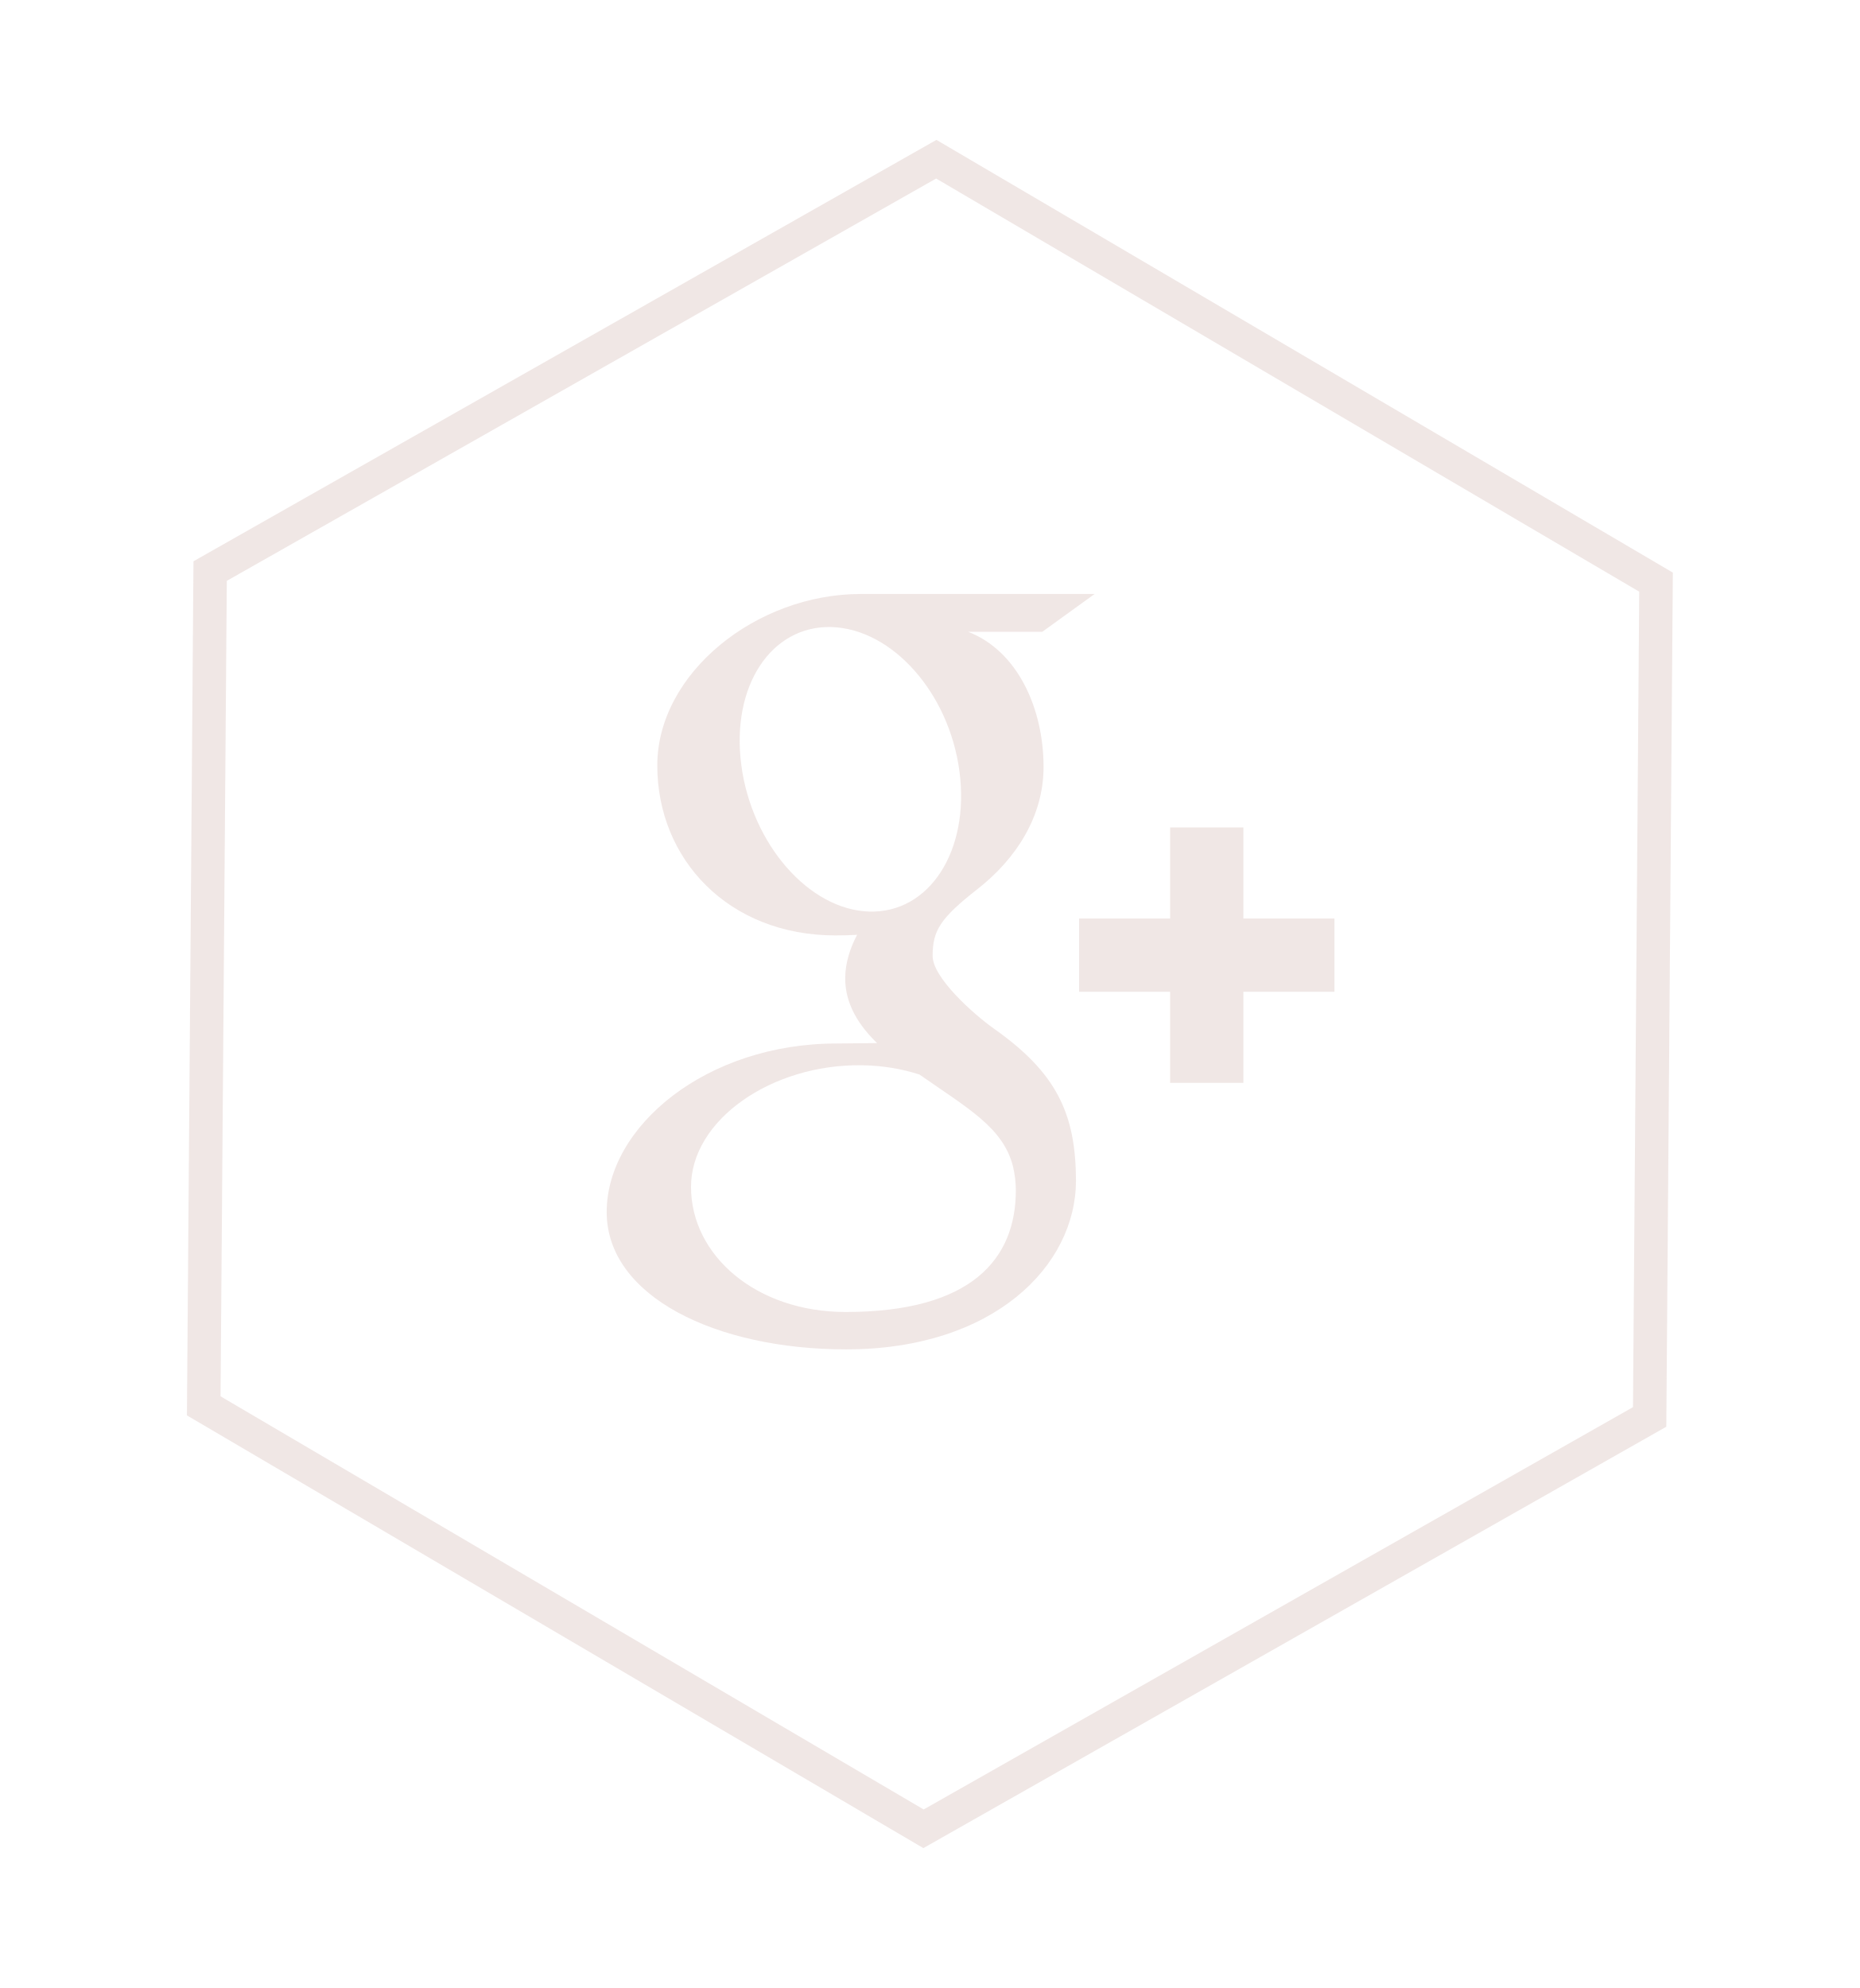
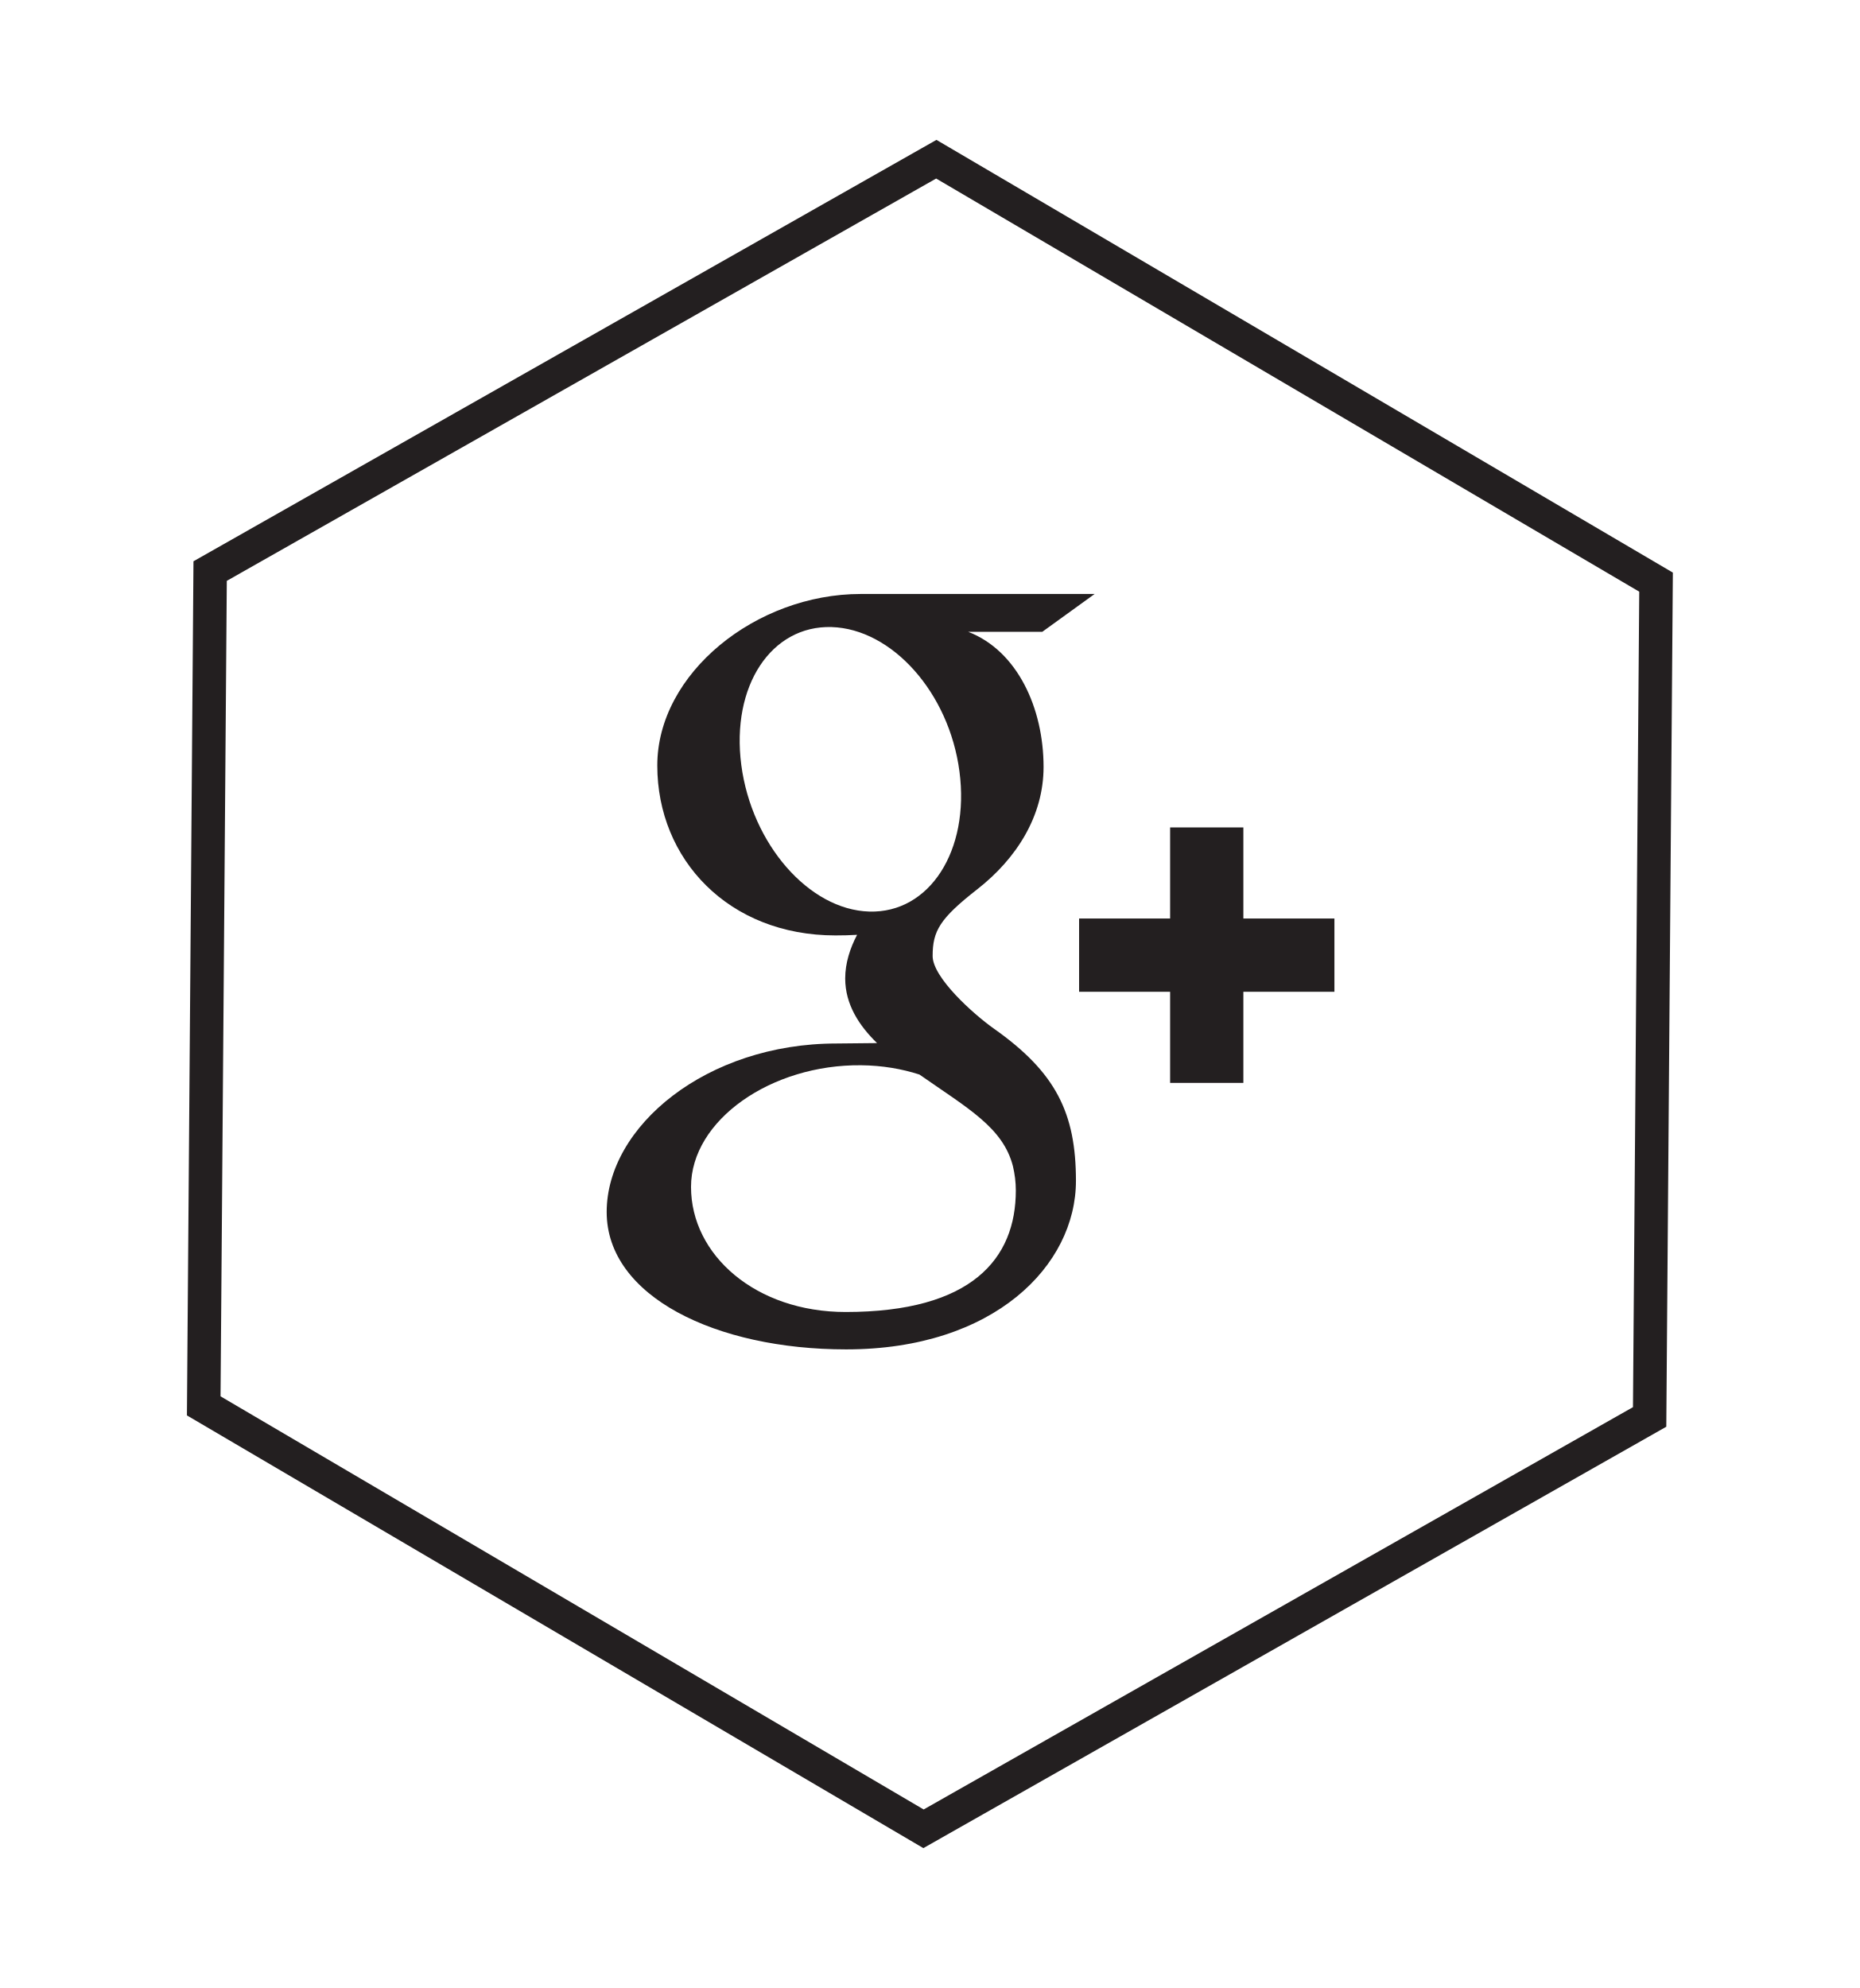
<svg xmlns="http://www.w3.org/2000/svg" version="1.1" id="Layer_1" x="0px" y="0px" width="166.667px" height="178.161px" viewBox="0 0 166.667 178.161" enable-background="new 0 0 166.667 178.161" xml:space="preserve">
-   <g opacity="0.5">
-     <path fill="#E2CFCC" d="M75.785,117.578c-8.047,0-13.858-5.09-13.858-11.209c0-6,7.208-10.992,15.254-10.904   c1.877,0.02,3.629,0.32,5.215,0.832c4.363,3.045,7.496,4.758,8.381,8.221c0.166,0.705,0.258,1.424,0.258,2.164   C91.036,112.801,87.094,117.578,75.785,117.578 M77.896,81.692c-5.395-0.16-10.529-6.04-11.463-13.131   c-0.93-7.096,2.693-12.523,8.09-12.365c5.399,0.166,10.532,5.854,11.461,12.947C86.918,76.234,83.297,81.856,77.896,81.692    M89.092,92.199c-1.895-1.34-5.512-4.603-5.512-6.52c0-2.253,0.639-3.357,4.021-6c3.463-2.712,5.92-6.518,5.92-10.945   c0-5.276-2.35-10.415-6.758-12.113h6.645l4.691-3.39H77.141c-9.393,0-18.237,7.121-18.237,15.369   c0,8.428,6.404,15.231,15.963,15.231c0.666,0,1.309-0.015,1.943-0.054c-0.621,1.18-1.066,2.525-1.066,3.91   c0,2.343,1.262,4.244,2.854,5.792c-1.203,0-2.367,0.037-3.631,0.037c-11.641,0-20.598,7.414-20.598,15.104   c0,7.574,9.818,12.309,21.458,12.309c13.266,0,20.596-7.529,20.596-15.107C96.422,99.752,94.631,96.113,89.092,92.199    M119.588,82.315h-8.16v-8.162h-6.566v8.162h-8.158v6.568h8.158v8.162h6.566v-8.162h8.16V82.315z" />
+   <g>
+     <path fill="#231F20" d="M75.785,117.579c-8.047,0-13.858-5.091-13.858-11.209c0-6,7.208-10.992,15.254-10.904   c1.877,0.02,3.629,0.32,5.215,0.832c4.363,3.045,7.496,4.758,8.381,8.221c0.166,0.705,0.258,1.424,0.258,2.164   C91.037,112.801,87.093,117.579,75.785,117.579 M77.896,81.692c-5.395-0.16-10.529-6.04-11.463-13.131   c-0.93-7.096,2.693-12.523,8.09-12.365c5.399,0.166,10.532,5.854,11.461,12.947C86.917,76.234,83.297,81.856,77.896,81.692    M89.091,92.2c-1.895-1.341-5.511-4.604-5.511-6.521c0-2.253,0.638-3.357,4.021-6c3.463-2.712,5.92-6.518,5.92-10.945   c0-5.276-2.35-10.415-6.758-12.113h6.645l4.691-3.39H77.141c-9.393,0-18.237,7.121-18.237,15.369   c0,8.428,6.404,15.231,15.963,15.231c0.666,0,1.309-0.015,1.943-0.054c-0.621,1.18-1.066,2.525-1.066,3.91   c0,2.343,1.262,4.244,2.854,5.792c-1.203,0-2.367,0.037-3.631,0.037c-11.641,0-20.598,7.414-20.598,15.104   c0,7.574,9.818,12.31,21.458,12.31c13.266,0,20.596-7.529,20.596-15.106C96.421,99.752,94.63,96.113,89.091,92.2 M119.587,82.315   h-8.16v-8.162h-6.565v8.162h-8.157v6.568h8.157v8.163h6.565v-8.163h8.16V82.315z" />
  </g>
-   <polygon opacity="0.5" fill="none" stroke="#E1CFCC" stroke-width="3" stroke-miterlimit="10" points="82.762,163.893   18.258,125.99 18.832,51.178 83.907,14.268 148.409,52.17 147.836,126.984 " />
-   <g>
- </g>
-   <g>
- </g>
-   <g>
- </g>
-   <g>
- </g>
-   <g>
- </g>
-   <g>
- </g>
+   <polygon fill="none" stroke="#231F20" stroke-width="3" stroke-miterlimit="10" enable-background="new    " points="  82.762,163.893 18.258,125.991 18.832,51.178 83.908,14.268 148.41,52.17 147.835,126.984 " />
</svg>
